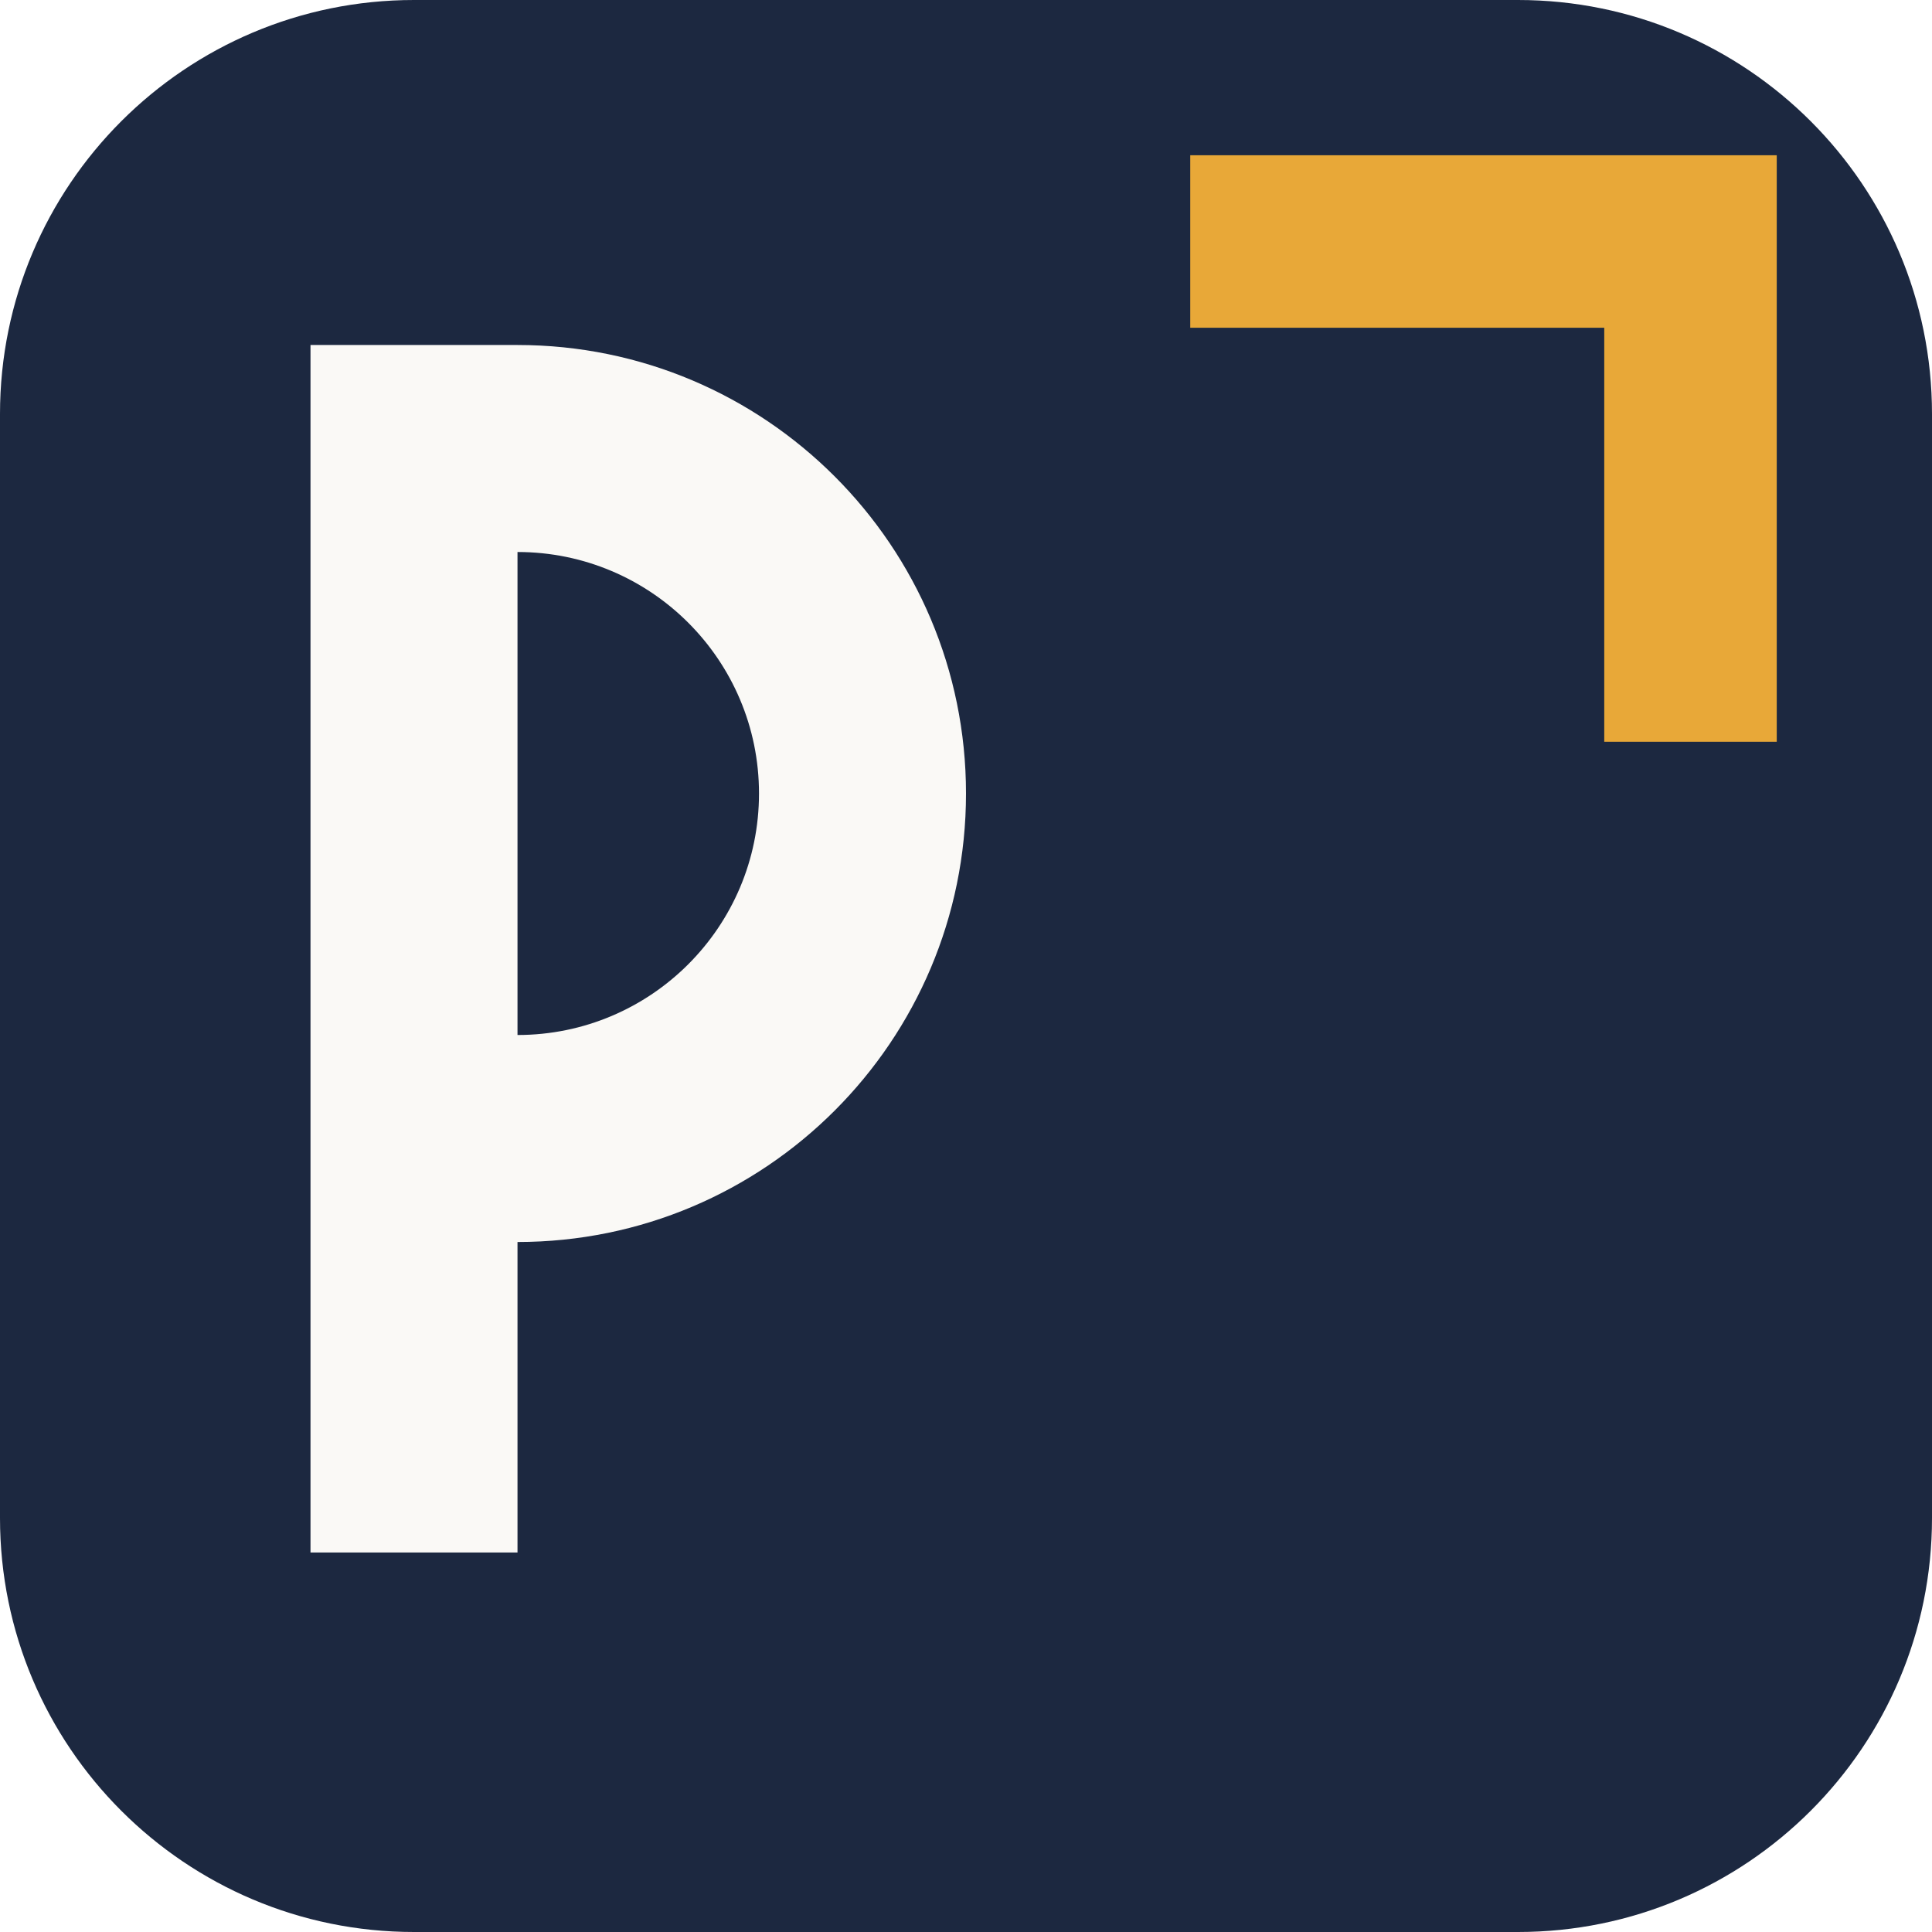
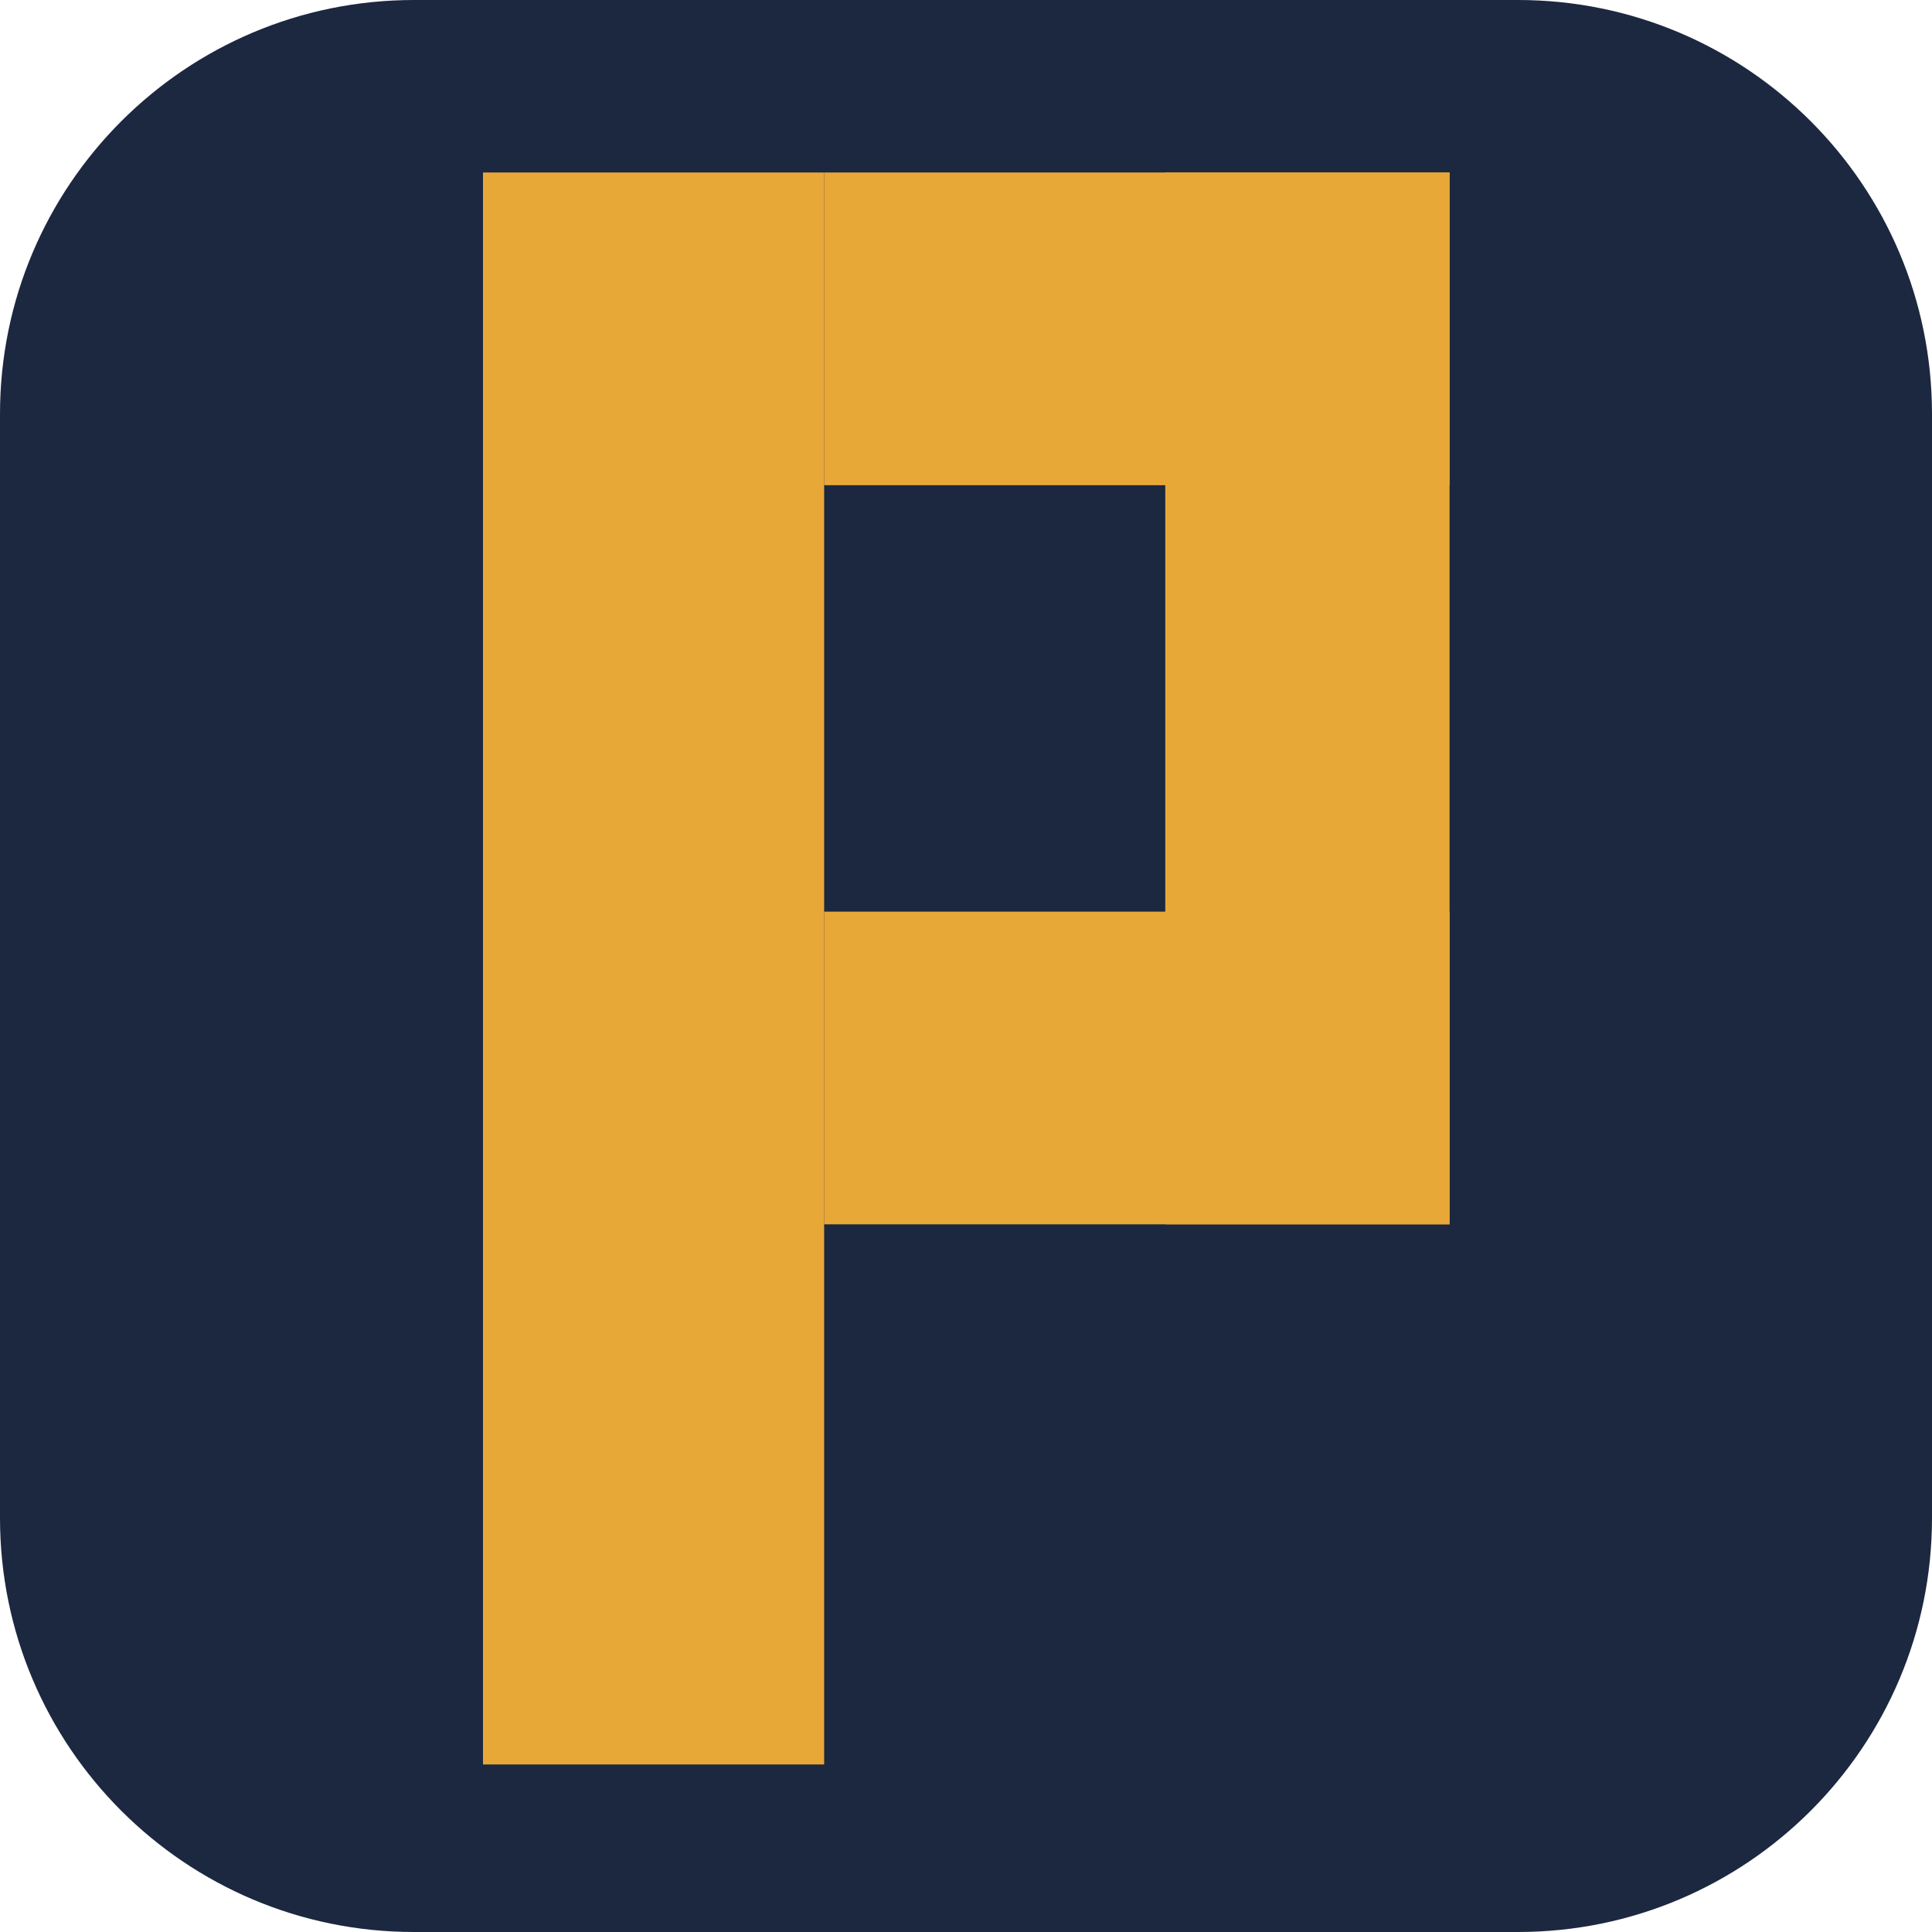
<svg xmlns="http://www.w3.org/2000/svg" viewBox="0 0 56 56" role="img" aria-label="Pleks">
-   <rect width="56" height="56" rx="12" fill="#1C2840" />
-   <path fill="#FAF9F6" fill-rule="evenodd" d="M9 10 L15 10 A13 13 0 0 1 15 36 L15 45 L9 45 Z        M15 16 A7 7 0 0 1 15 30 Z" />
-   <path fill="none" stroke="#E8A838" stroke-width="5" stroke-linecap="square" d="M37 7 L49 7 L49 19" />
+   <rect x="0" y="0" width="56" height="56" rx="12" fill="#1C2840" />
+   <g transform="translate(14,5) scale(0.824)">
+     <rect x="0" y="0" width="12" height="56" fill="#E8A838" />
+     <rect x="12" y="0" width="22" height="11" fill="#E8A838" />
+     <rect x="24" y="0" width="10" height="37" fill="#E8A838" />
+     <rect x="12" y="26" width="22" height="11" fill="#E8A838" />
+   </g>
</svg>
